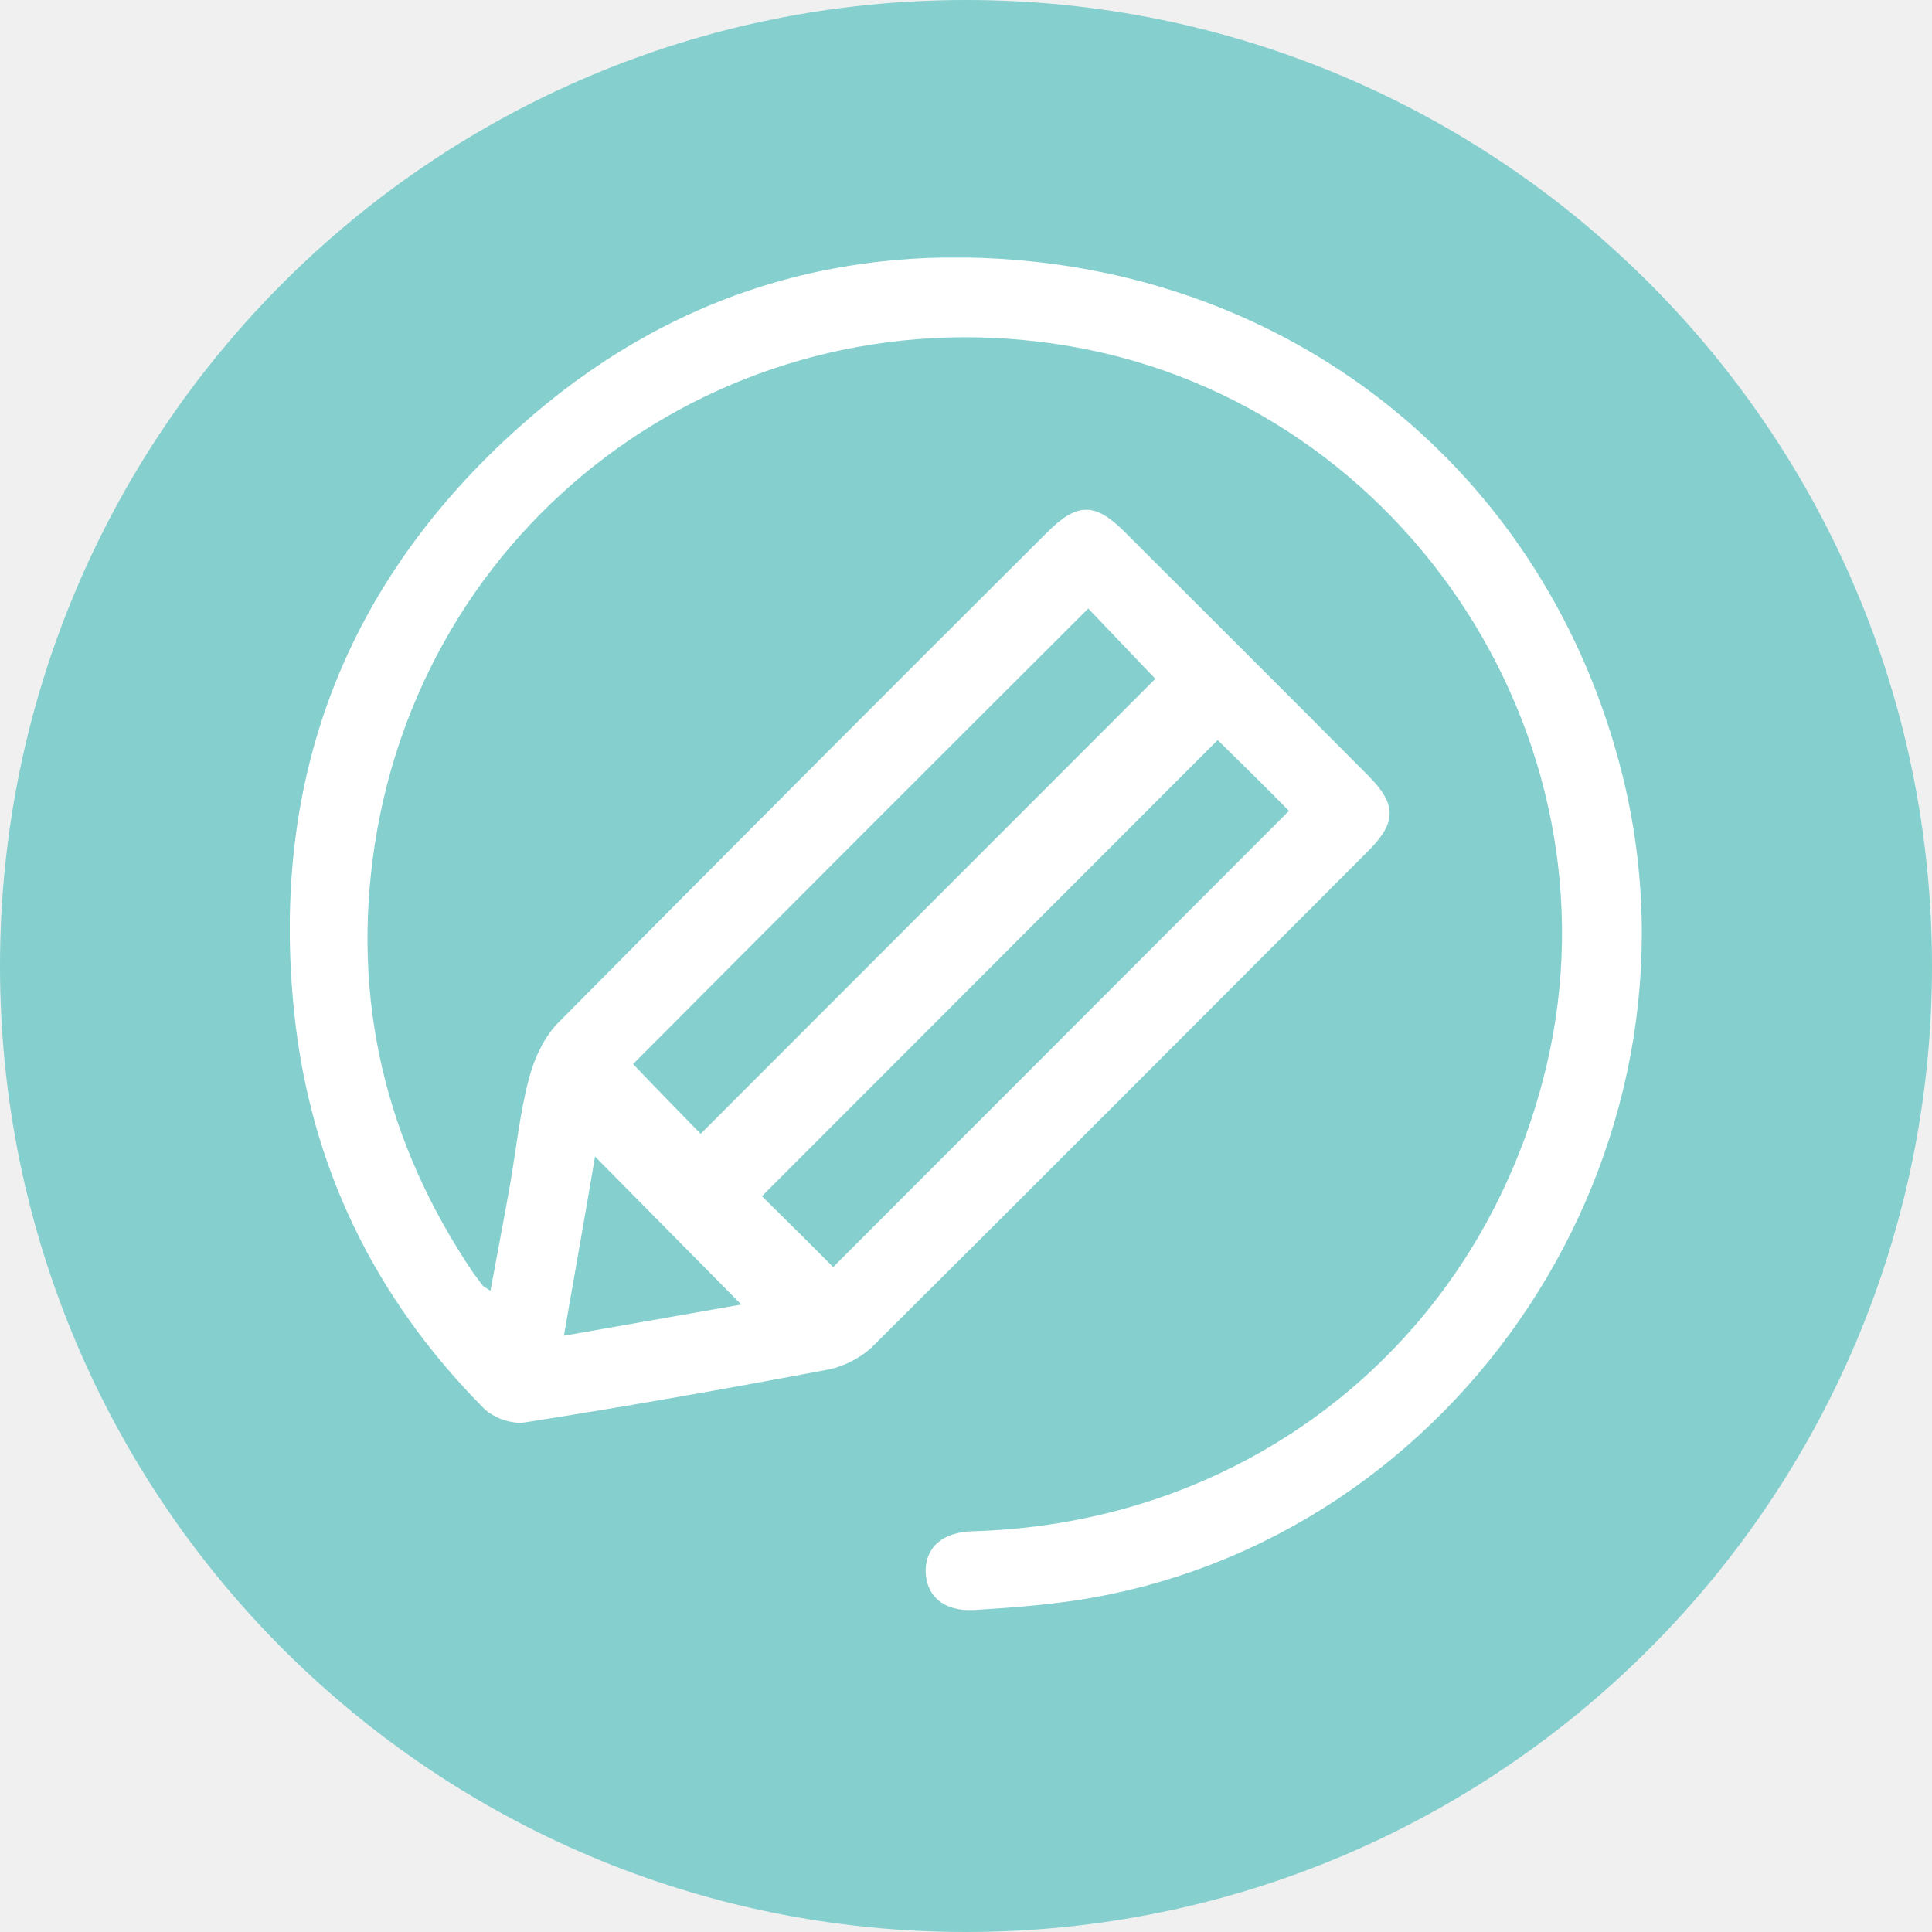
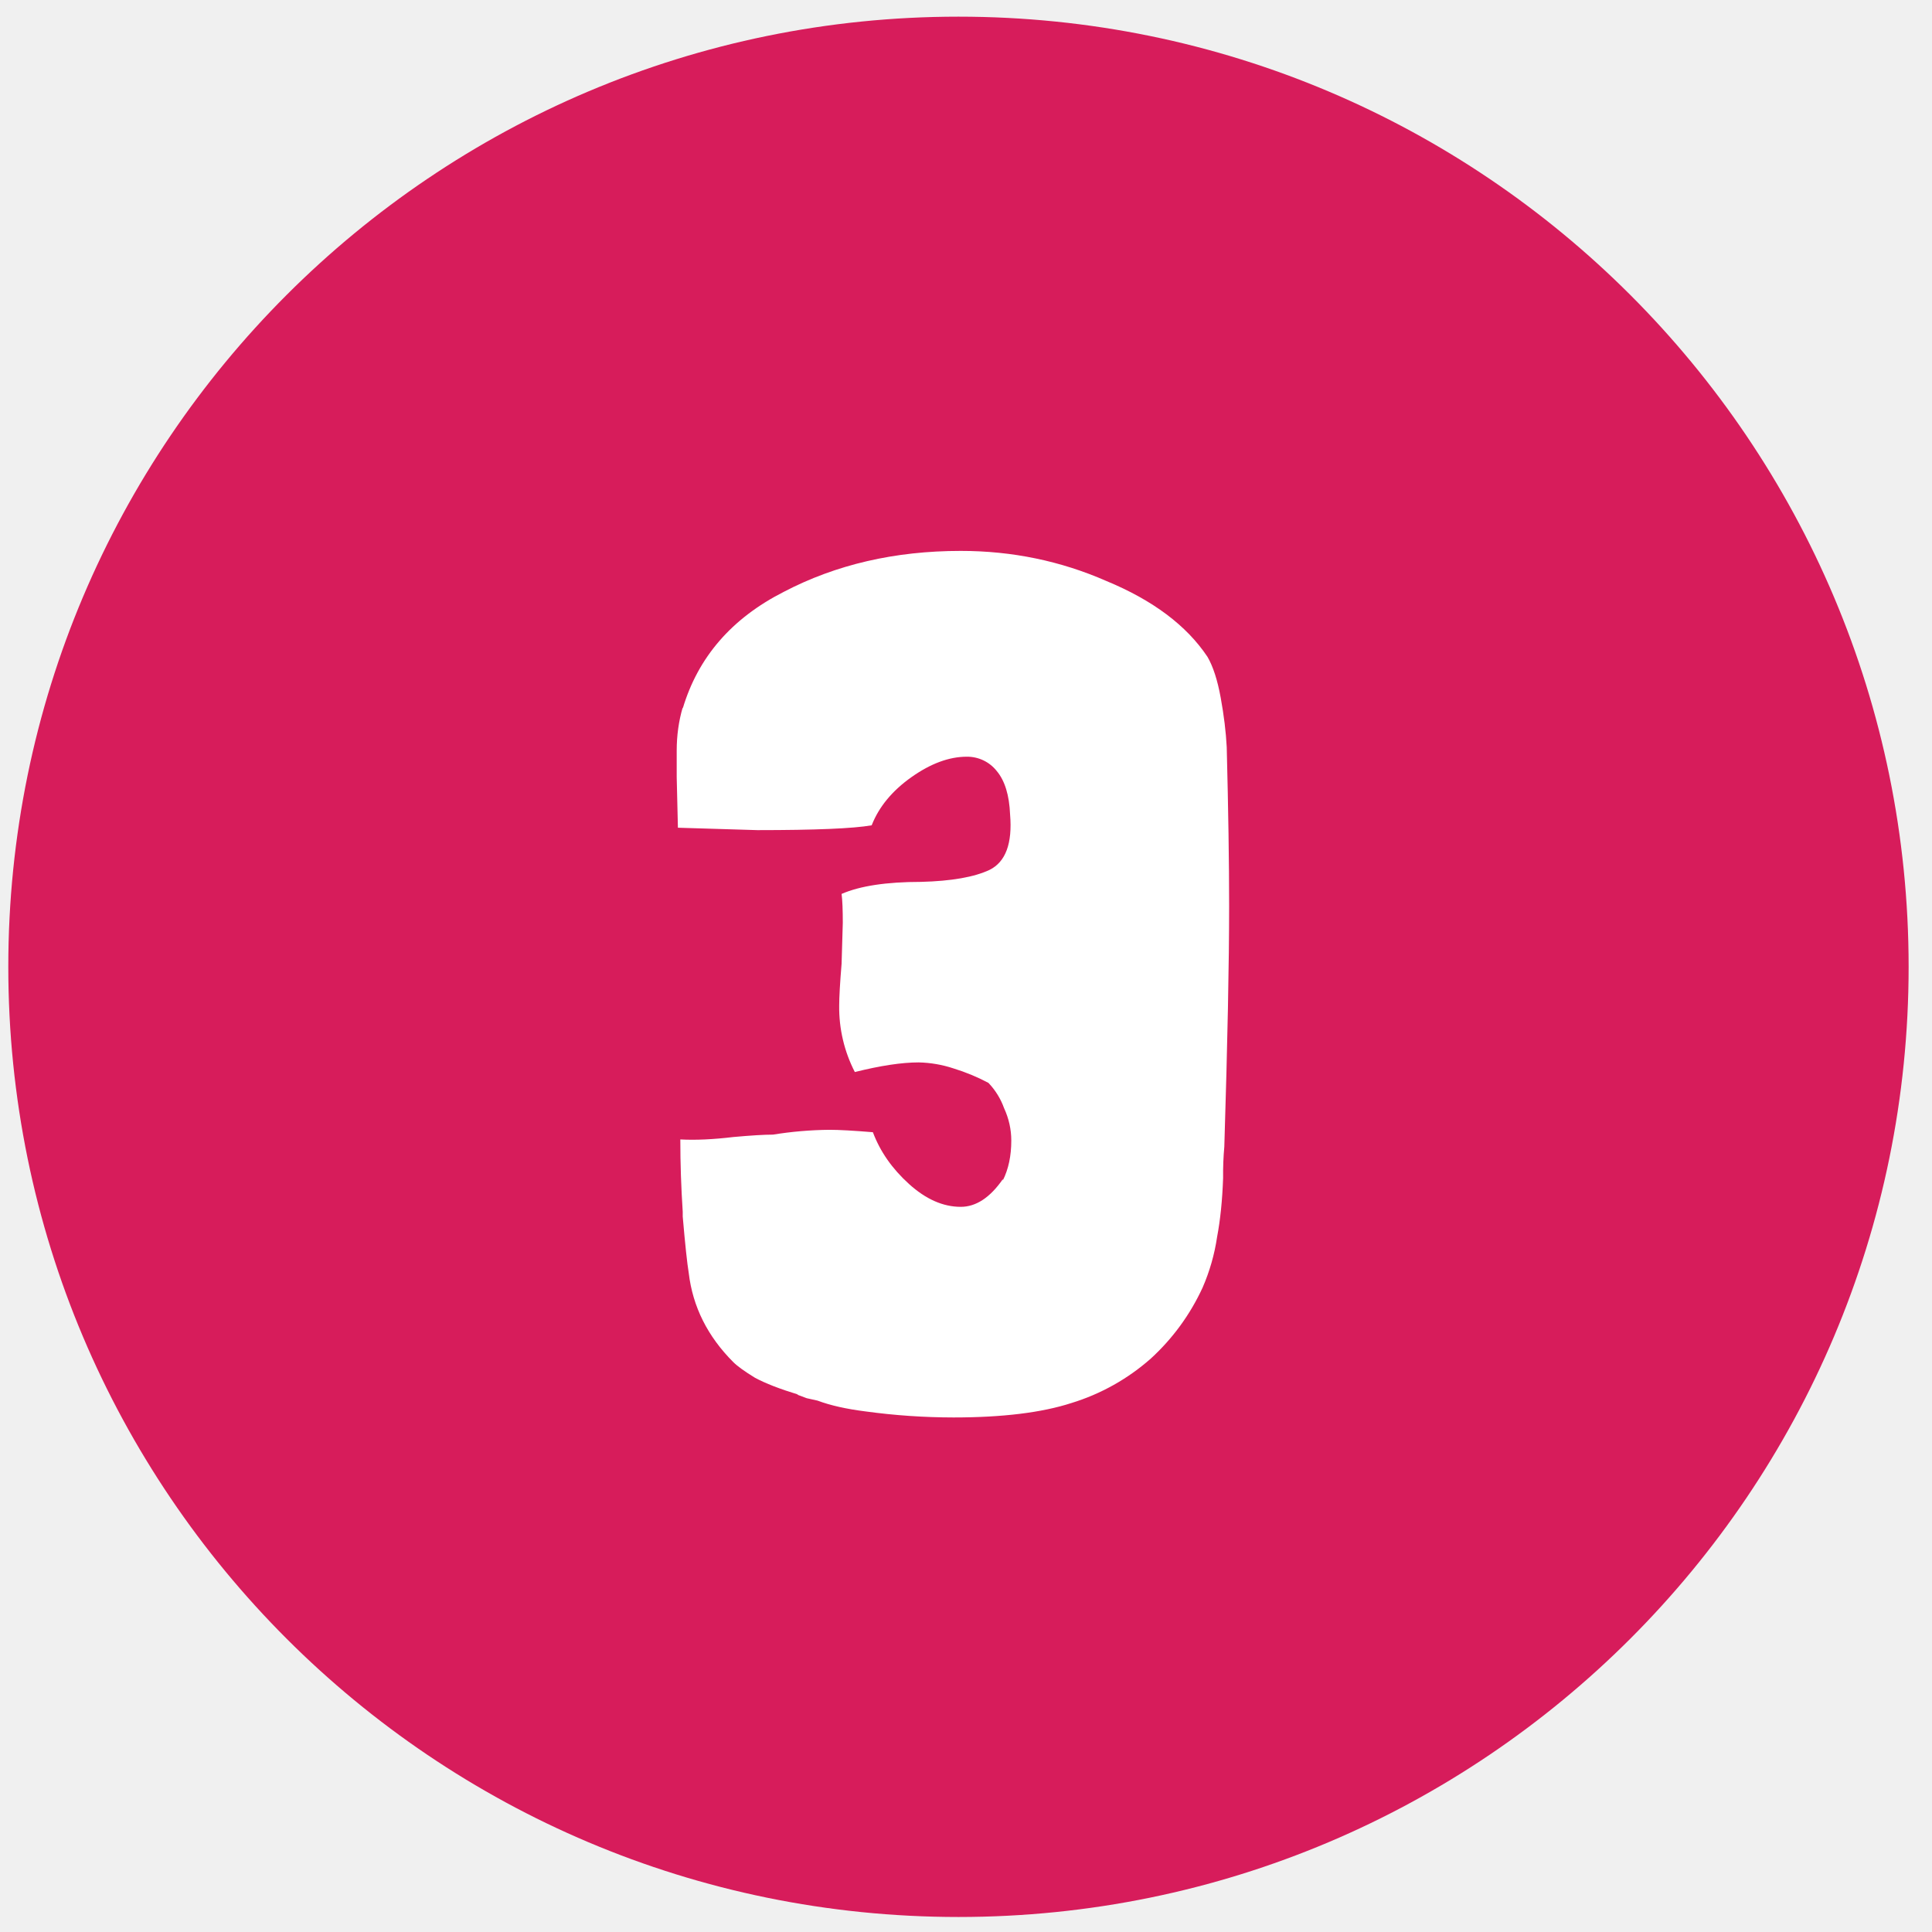
- <svg xmlns="http://www.w3.org/2000/svg" width="60" height="60" viewBox="0 0 60 60" fill="none">
-   <circle cx="30" cy="30" r="30" fill="#85D0CE" />
-   <g clip-path="url(#clip0_124_158)">
-     <path d="M15.232 40.087c.213-1.166.426-2.265.623-3.381.18-1.067.295-2.167.574-3.217.164-.624.476-1.297.919-1.74a3317.14 3317.14 0 0115.17-15.214c.934-.936 1.492-.936 2.41-.017 2.51 2.511 5.035 5.023 7.544 7.55.919.92.919 1.477-.033 2.413-5.1 5.104-10.2 10.225-15.317 15.313-.36.36-.902.64-1.394.738-3.133.591-6.281 1.15-9.43 1.642-.41.065-1-.148-1.296-.46-3.378-3.414-5.379-7.517-5.87-12.31-.739-7.221 1.59-13.31 6.986-18.136 4.559-4.086 9.97-5.793 16.039-5.137 9.003.985 16.072 7.205 18.236 15.97 2.887 11.686-5.05 23.733-16.892 25.587-1.082.164-2.164.246-3.263.312-.951.05-1.492-.46-1.492-1.23.016-.74.54-1.183 1.443-1.215 8.528-.23 15.547-5.761 17.712-13.951 2.755-10.307-4.133-21.025-14.646-22.847-10.348-1.789-20.007 5.088-21.615 15.461-.738 4.825.328 9.273 3.067 13.327l.295.394c.05.033.099.066.23.148zm4.428-7.041c.705.738 1.46 1.51 2.1 2.166l14.12-14.131c-.657-.69-1.395-1.46-2.083-2.183-4.74 4.727-9.447 9.437-14.137 14.148zm18.155-10.061L23.662 37.149c.754.739 1.525 1.51 2.213 2.2L40.03 25.183c-.69-.706-1.444-1.444-2.214-2.2zM23.022 40.514l-4.543-4.596c-.295 1.74-.623 3.594-.967 5.564 1.968-.345 3.837-.673 5.51-.968z" fill="#fff" />
-   </g>
-   <defs>
-     <clipPath id="clip0_124_158">
-       <path fill="#fff" transform="translate(9 8)" d="M0 0h42v42H0z" />
-     </clipPath>
-   </defs>
+ <svg xmlns="http://www.w3.org/2000/svg" width="61" height="61" viewBox="0 0 61 61" fill="none">
+   <circle cx="30.262" cy="30.526" r="30" fill="#D71C5B" />
+   <path d="M21.746 40.194c-.05-.304-.114-.899-.19-1.786v-.152c-.05-.76-.076-1.52-.076-2.28.482.026 1.039 0 1.672-.076.557-.05.976-.076 1.254-.076a11.84 11.84 0 011.786-.152c.304 0 .76.026 1.368.076.228.608.608 1.153 1.14 1.634.532.482 1.077.722 1.634.722.482 0 .925-.291 1.33-.874v.038c.177-.354.266-.772.266-1.254 0-.354-.076-.696-.228-1.026a2.255 2.255 0 00-.494-.798 6.25 6.25 0 00-1.102-.456 3.73 3.73 0 00-1.102-.19c-.532 0-1.203.102-2.014.304a4.46 4.46 0 01-.494-2.09c0-.278.026-.722.076-1.33l.038-1.292c0-.405-.012-.709-.038-.912.583-.253 1.419-.38 2.508-.38.963-.025 1.685-.152 2.166-.38.507-.253.722-.836.646-1.748-.025-.608-.165-1.064-.418-1.368a1.187 1.187 0 00-.95-.456c-.557 0-1.14.216-1.748.646-.608.431-1.026.938-1.254 1.52-.582.102-1.786.152-3.61.152l-2.508-.076-.038-1.596v-.836c0-.481.064-.937.19-1.368v.038c.482-1.621 1.546-2.85 3.192-3.686 1.647-.861 3.509-1.292 5.586-1.292 1.622 0 3.154.317 4.598.95 1.47.608 2.533 1.406 3.192 2.394.177.304.317.735.418 1.292.102.558.165 1.077.19 1.558.05 1.976.076 3.648.076 5.016 0 1.774-.05 4.307-.152 7.6a9.6 9.6 0 00-.038.988c-.025.71-.089 1.33-.19 1.862a6.309 6.309 0 01-.456 1.596 6.992 6.992 0 01-1.634 2.242 6.78 6.78 0 01-2.508 1.406c-.937.304-2.178.456-3.724.456a20.64 20.64 0 01-2.774-.19c-.608-.076-1.114-.19-1.52-.342l-.342-.076-.304-.114h.038c-.582-.177-1.038-.354-1.368-.532-.33-.202-.557-.367-.684-.494-.81-.81-1.28-1.748-1.406-2.812z" fill="#fff" />
</svg>
